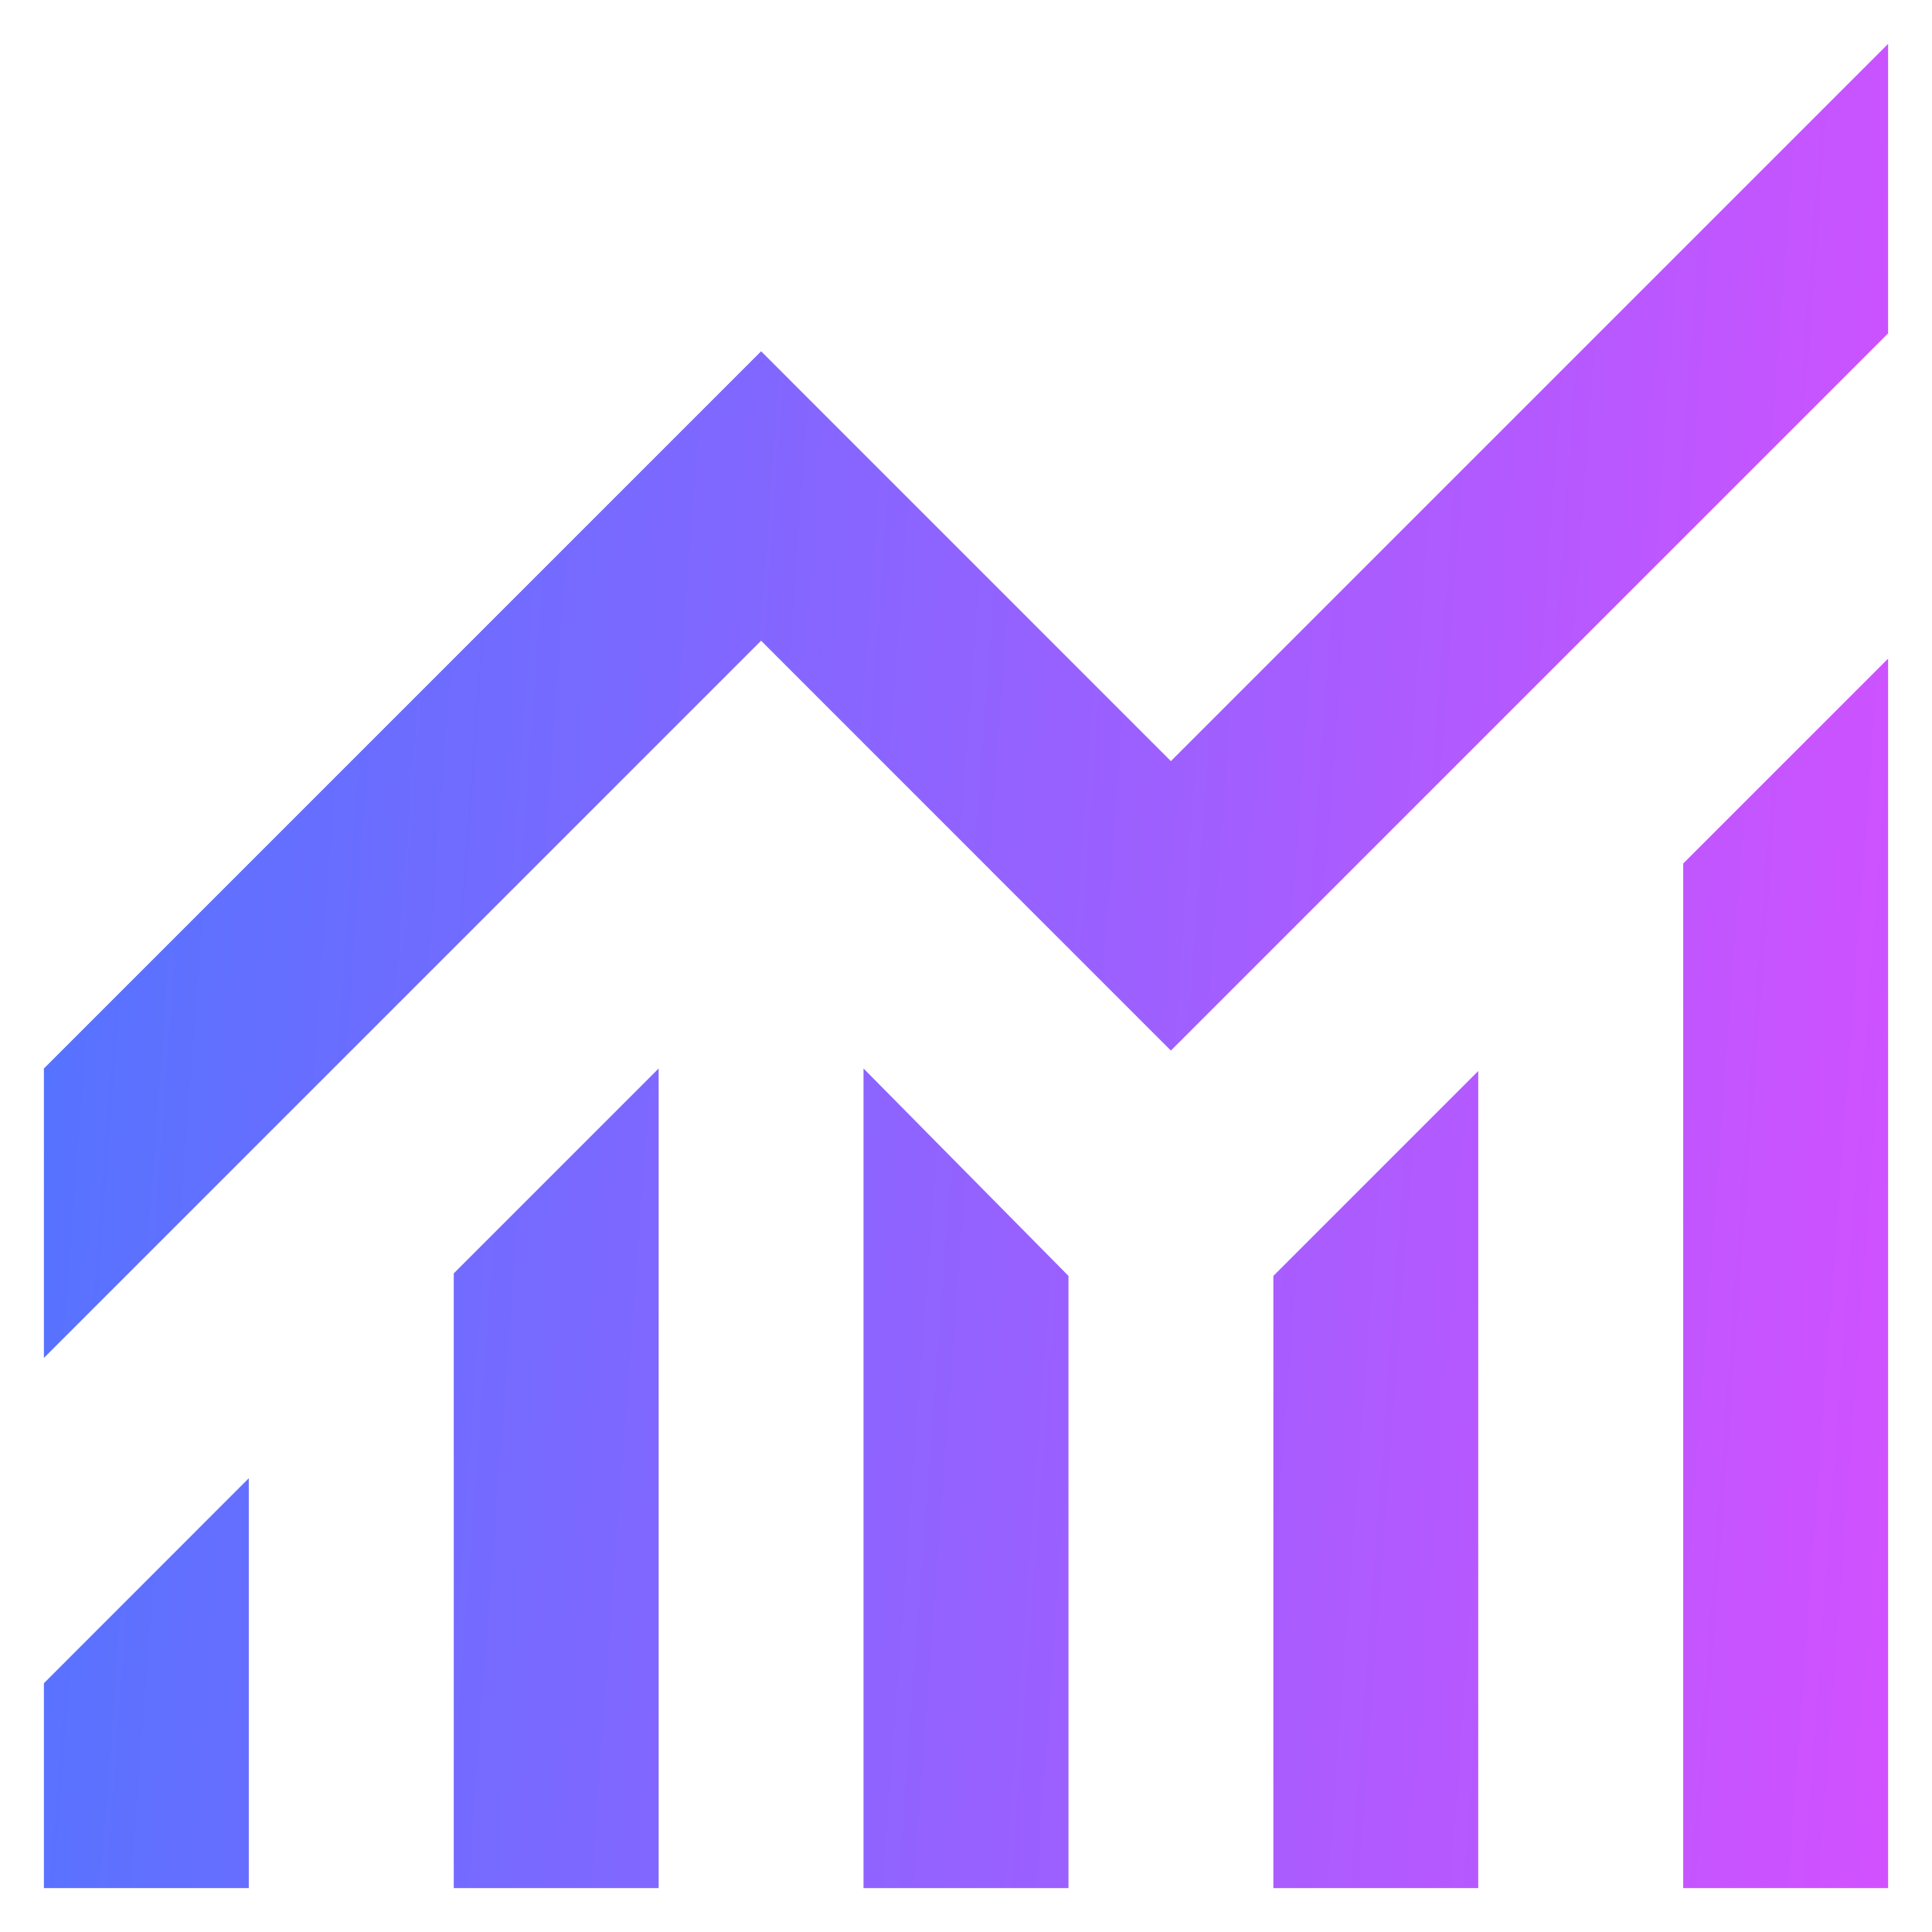
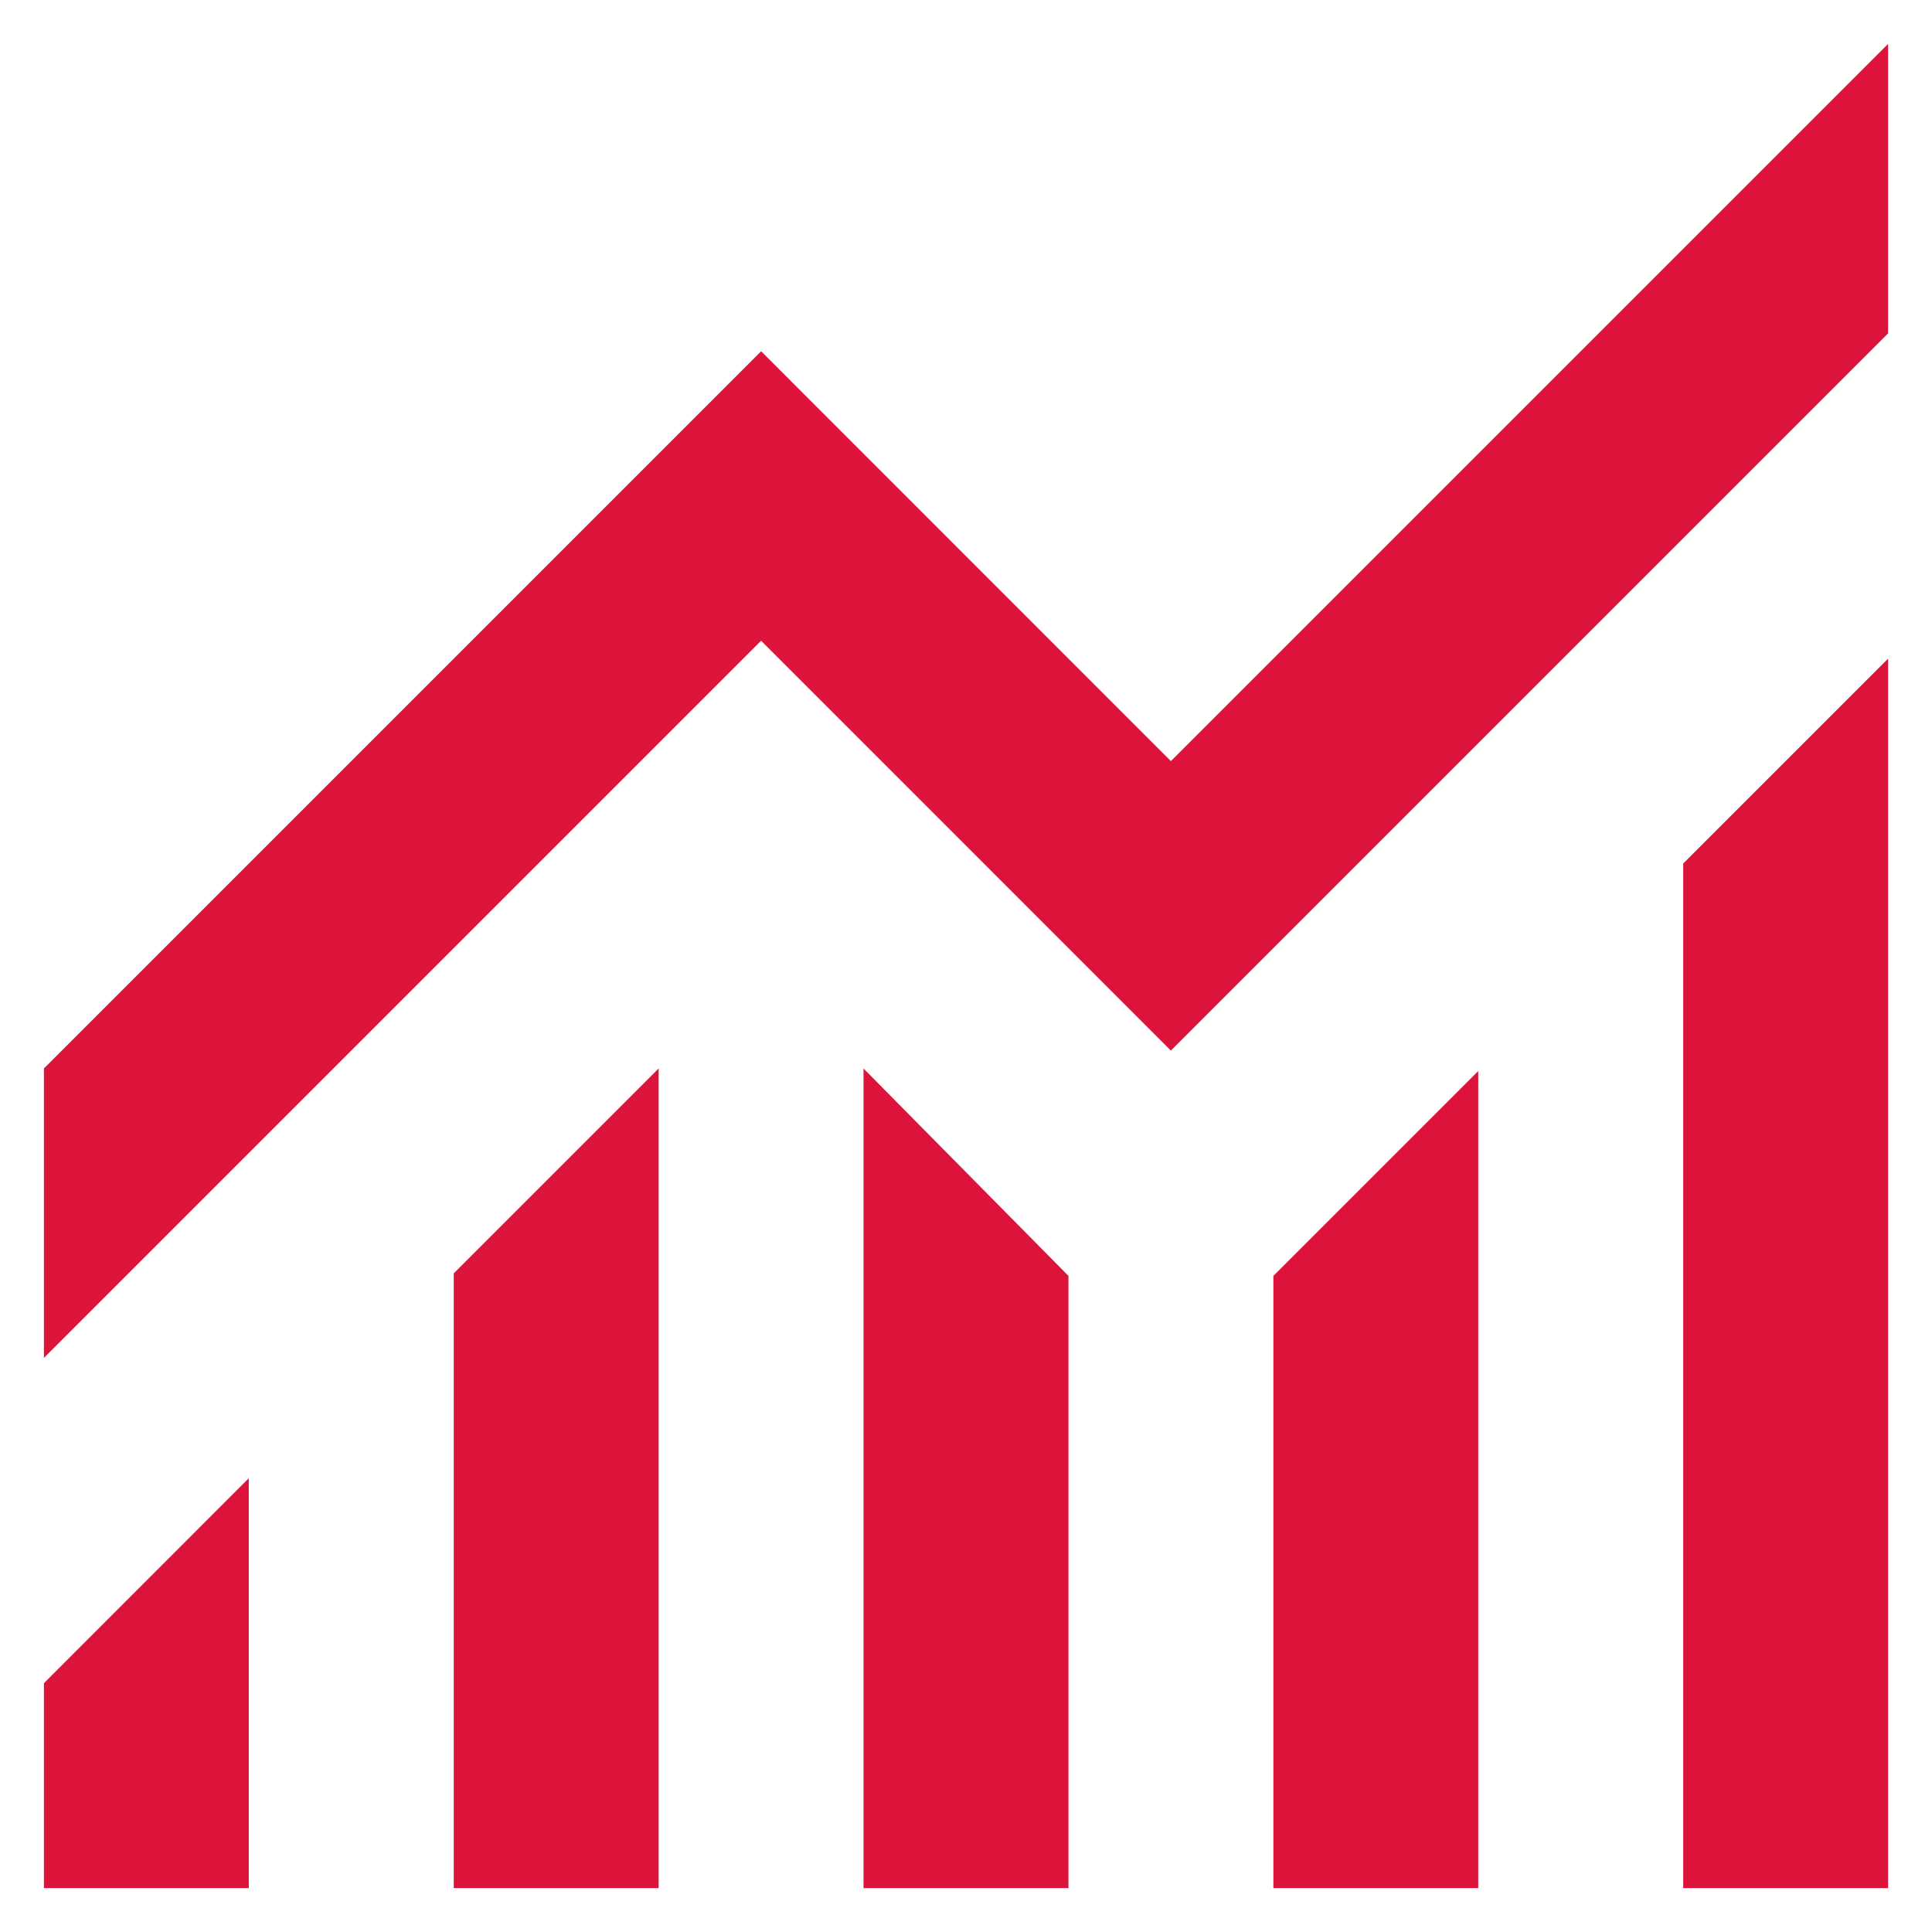
<svg xmlns="http://www.w3.org/2000/svg" width="22" height="22" viewBox="0 0 22 22" fill="none">
-   <path d="M0.5 21.5V19.167L2.833 16.833V21.5H0.5ZM5.167 21.5V14.5L7.5 12.167V21.5H5.167ZM9.833 21.5V12.167L12.167 14.529V21.5H9.833ZM14.5 21.5V14.529L16.833 12.196V21.5H14.5ZM19.167 21.5V9.833L21.5 7.5V21.5H19.167ZM0.5 15.463V12.167L8.667 4L13.333 8.667L21.5 0.5V3.796L13.333 11.963L8.667 7.296L0.5 15.463Z" fill="url(#paint0_linear_227_3735)" />
-   <defs>
-     <linearGradient id="paint0_linear_227_3735" x1="0.5" y1="0.5" x2="22.929" y2="2.157" gradientUnits="userSpaceOnUse">
-       <stop stop-color="#5174FF" />
-       <stop offset="1" stop-color="#D251FF" />
-     </linearGradient>
-   </defs>
+   <path d="M0.5 21.5V19.167L2.833 16.833V21.5H0.5ZM5.167 21.5V14.5L7.5 12.167V21.5H5.167ZM9.833 21.5V12.167L12.167 14.529V21.5H9.833ZM14.5 21.5V14.529L16.833 12.196V21.5H14.5ZM19.167 21.5V9.833L21.5 7.5V21.5H19.167ZM0.5 15.463V12.167L8.667 4L13.333 8.667L21.5 0.5V3.796L13.333 11.963L8.667 7.296L0.5 15.463Z" fill="#DC143C" />
</svg>
